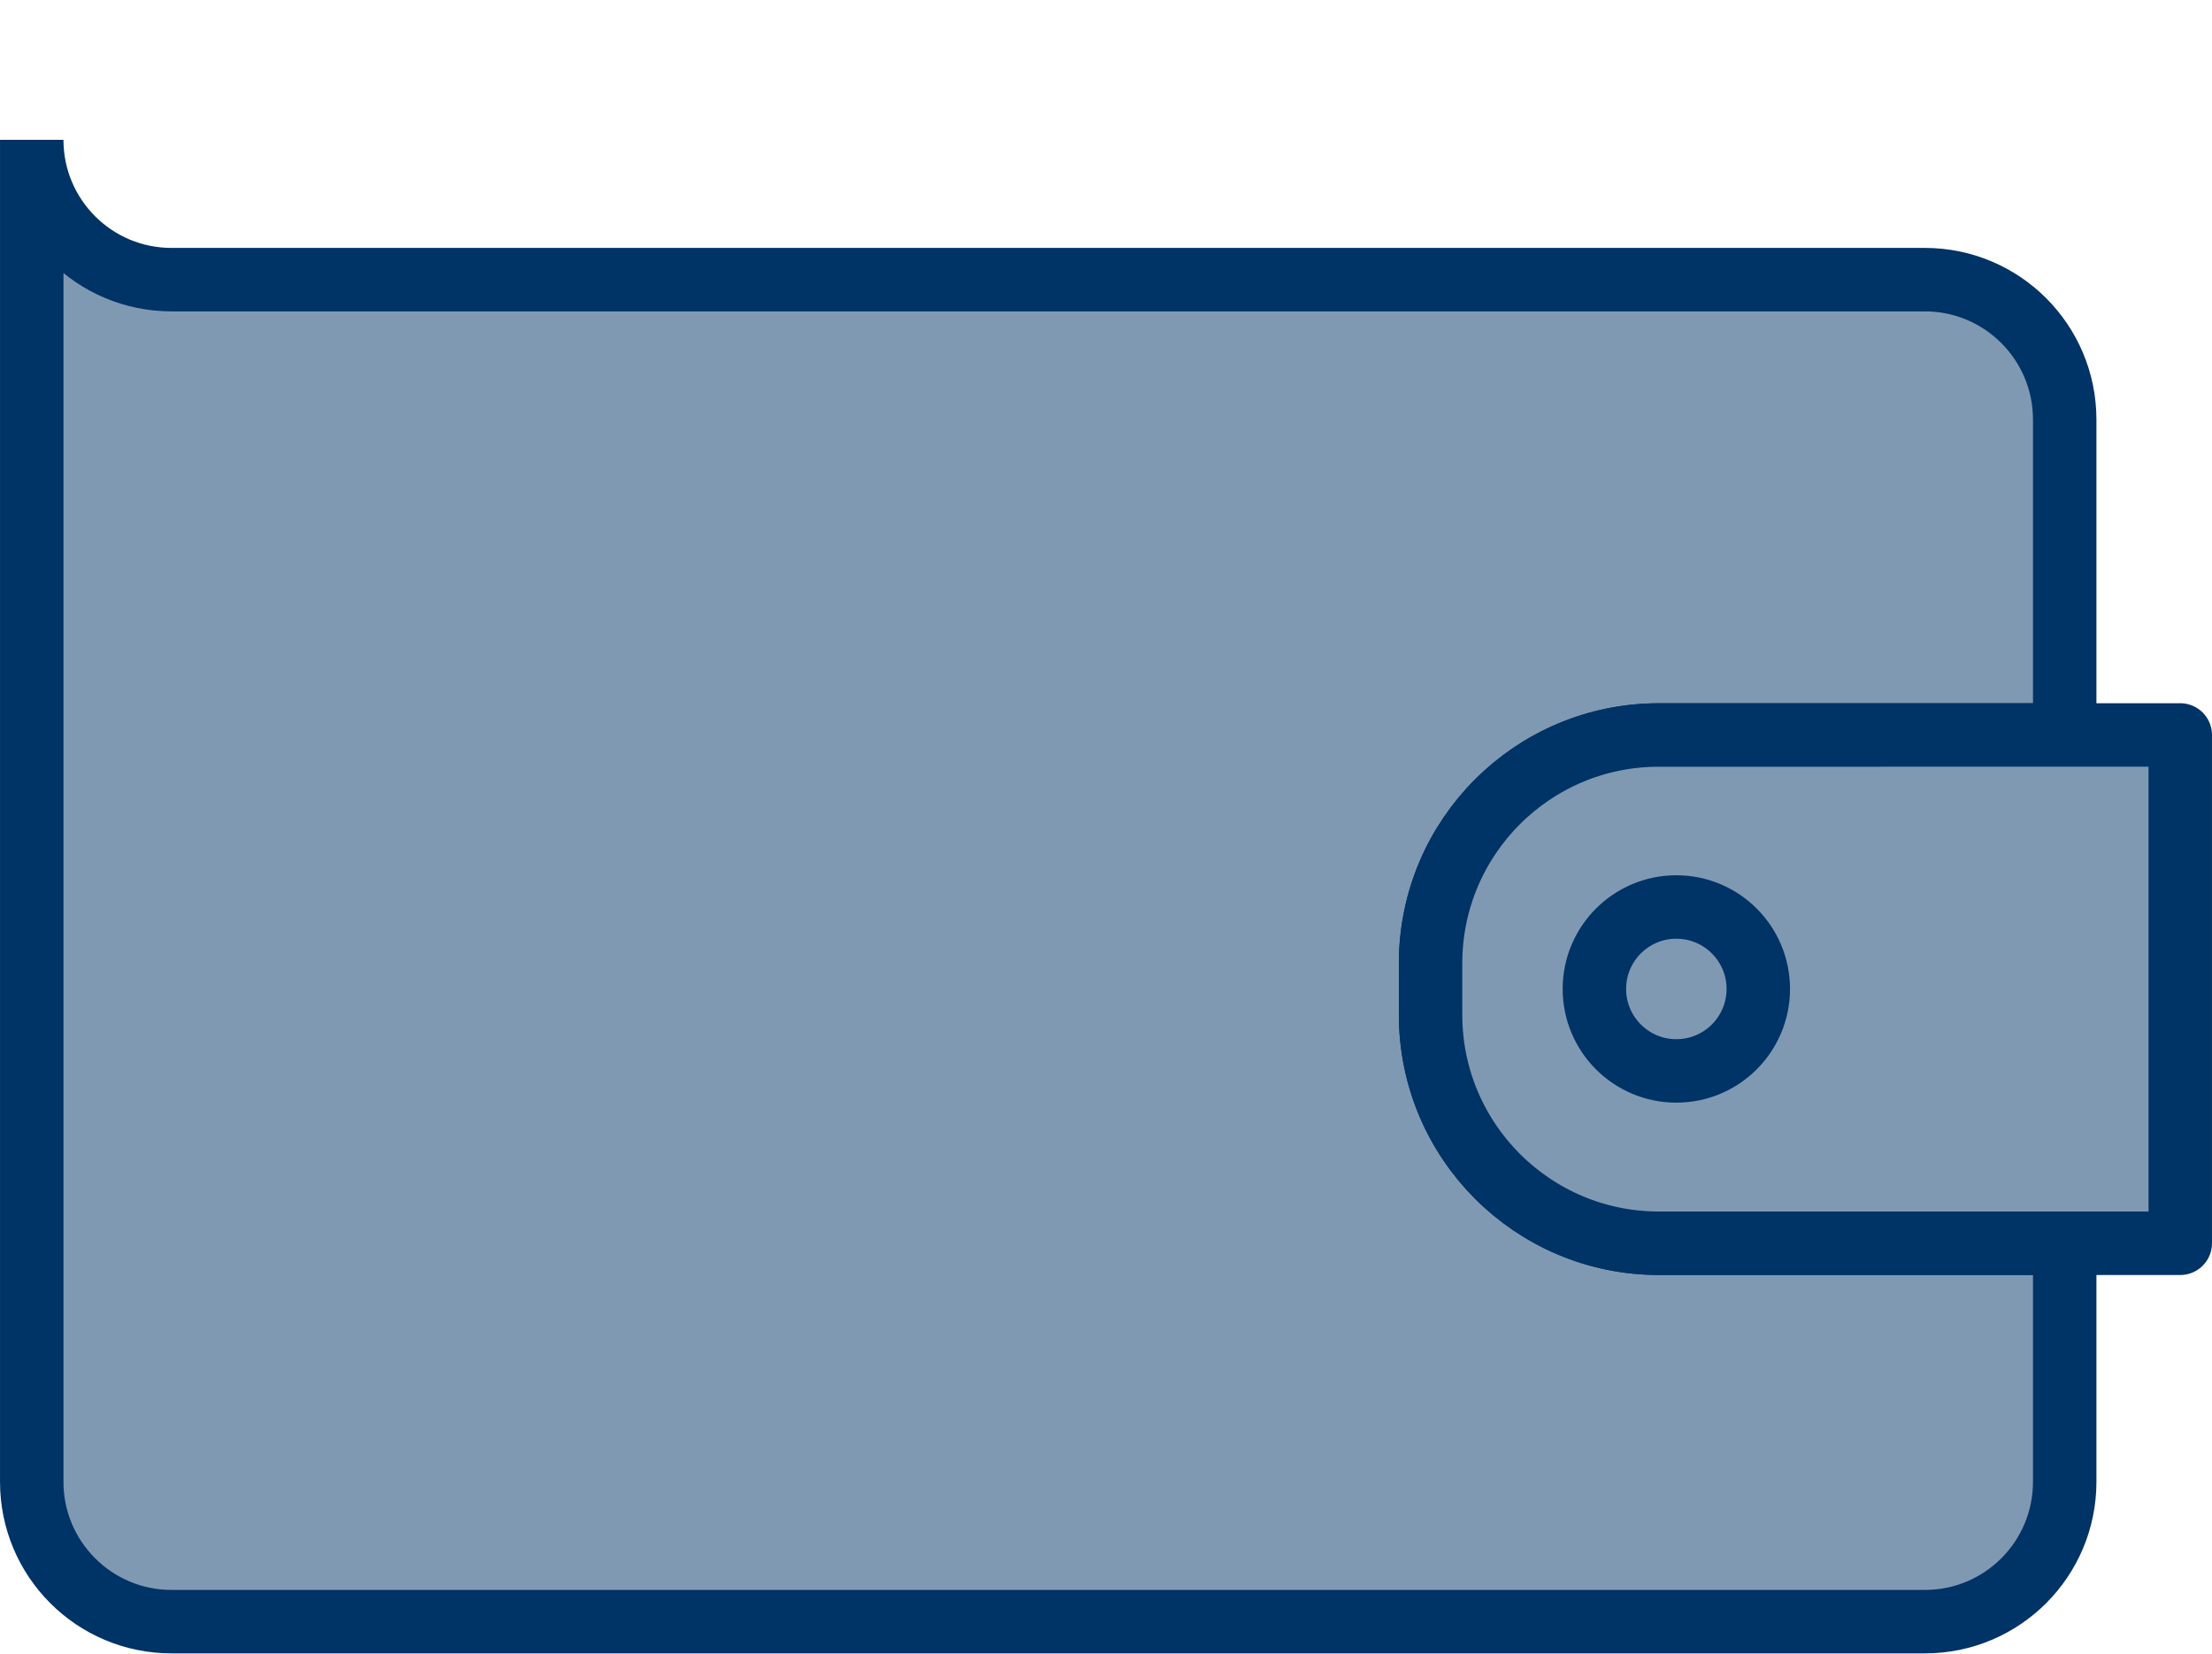
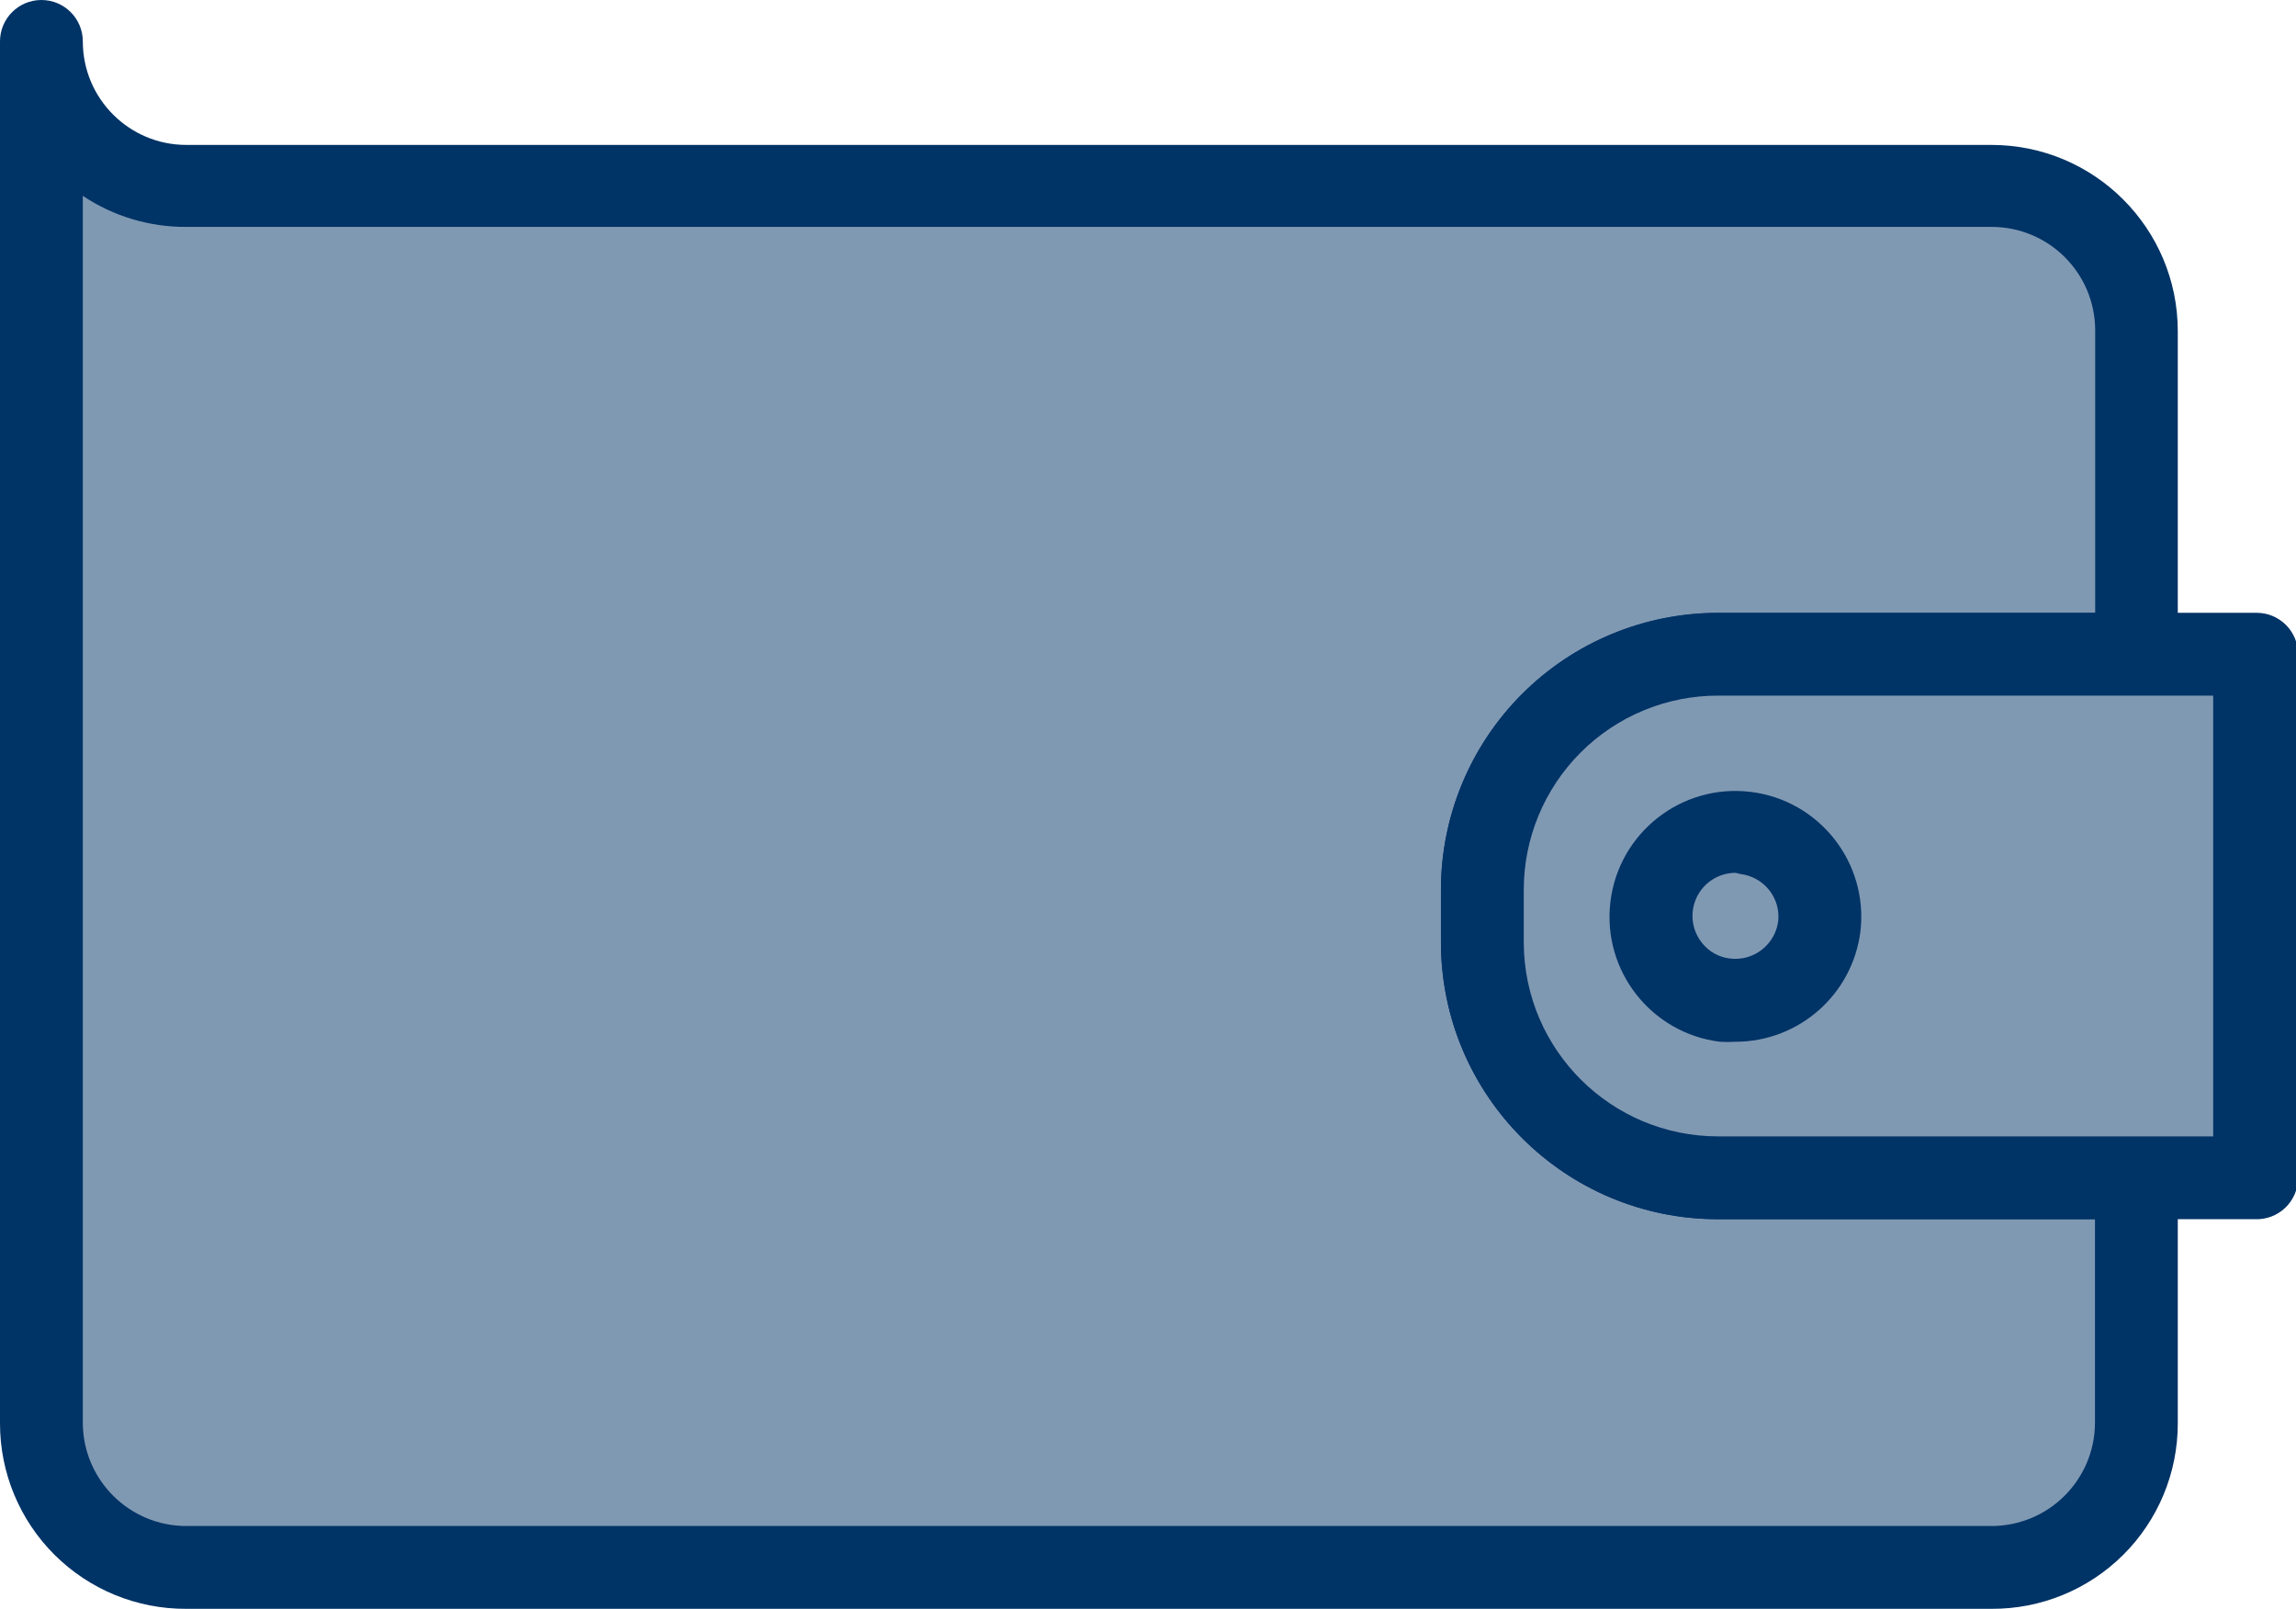
- <svg xmlns="http://www.w3.org/2000/svg" width="139.449" height="104.213" viewBox="0 0 139.449 104.213">
-   <path id="Path_511" data-name="Path 511" d="M134.007,172.22v3.25a14.4,14.4,0,0,0,14.387,14.4h25.588v15.038a8.81,8.81,0,0,1-8.812,8.812H54.632a8.81,8.81,0,0,1-8.812-8.812V120.32a8.81,8.81,0,0,0,8.813,8.813H165.169a8.818,8.818,0,0,1,8.813,8.813v19.887H148.394a14.39,14.39,0,0,0-14.387,14.387" transform="translate(-43.819 -111.507)" fill="#8099b3" />
-   <path id="Path_512" data-name="Path 512" d="M134.007,172.22v3.25a14.4,14.4,0,0,0,14.387,14.4h25.588v15.038a8.81,8.81,0,0,1-8.812,8.812H54.632a8.81,8.81,0,0,1-8.812-8.812V120.32a8.81,8.81,0,0,0,8.813,8.813H165.169a8.818,8.818,0,0,1,8.813,8.813v19.887H148.394A14.39,14.39,0,0,0,134.007,172.22Z" transform="translate(-43.819 -111.507)" fill="none" stroke="#036" stroke-miterlimit="10" stroke-width="4" />
-   <path id="Path_515" data-name="Path 515" d="M163.63,150.33v32.038H130.756a14.4,14.4,0,0,1-14.388-14.4v-3.25a14.39,14.39,0,0,1,14.388-14.387Z" transform="translate(-26.182 -104.005)" fill="#8099b3" />
-   <path id="Path_516" data-name="Path 516" d="M163.63,150.33v32.038H130.756a14.4,14.4,0,0,1-14.388-14.4v-3.25a14.39,14.39,0,0,1,14.388-14.387Z" transform="translate(-26.182 -104.005)" fill="none" stroke="#036" stroke-linejoin="round" stroke-width="4" />
-   <circle id="Ellipse_62" data-name="Ellipse 62" cx="5.166" cy="5.166" r="5.166" transform="translate(100.514 57.168)" fill="none" stroke="#036" stroke-miterlimit="10" stroke-width="4" />
+ <svg xmlns="http://www.w3.org/2000/svg" id="Layer_1" data-name="Layer 1" viewBox="0 0 110.9 77.71">
+   <defs>
+     <style>.cls-1{fill:#8099b3;}.cls-2{fill:#036;}</style>
+   </defs>
+   <g id="Path_536" data-name="Path 536">
+     <path class="cls-1" d="M71.6,43v2.57A11.36,11.36,0,0,0,83,56.89h20.2V68.76a7,7,0,0,1-7,6.95H9A7,7,0,0,1,2,68.76H2V2A7,7,0,0,0,9,9H96.19a7,7,0,0,1,7,7v15.7H83A11.35,11.35,0,0,0,71.6,43" />
+   </g>
+   <g id="Path_537" data-name="Path 537">
+     <path class="cls-2" d="M9,77.71A8.95,8.95,0,0,1,0,68.76V2H0A2,2,0,0,1,2,0H2A2,2,0,0,1,4,2,5,5,0,0,0,9,7H96.19a9,9,0,0,1,9,9v15.7a2,2,0,0,1-2,2H83A9.37,9.37,0,0,0,73.6,43v2.57A9.38,9.38,0,0,0,83,54.89h20.19a2,2,0,0,1,2,2V68.76a8.95,8.95,0,0,1-9,8.95H9ZM4,9.46v59.3A5,5,0,0,0,9,73.71H96.19a5,5,0,0,0,5-4.95V58.89H83A13.38,13.38,0,0,1,69.6,45.53V43h0A13.37,13.37,0,0,1,83,29.61h18.2V15.91a5,5,0,0,0-5-4.95H9A8.91,8.91,0,0,1,4,9.46Z" />
+   </g>
+   <g id="Path_540" data-name="Path 540">
+     <path class="cls-1" d="M108.9,31.6V56.89H83A11.37,11.37,0,0,1,71.6,45.52V43A11.36,11.36,0,0,1,83,31.6Z" />
+   </g>
+   <g id="Path_541" data-name="Path 541">
+     <path class="cls-2" d="M108.9,58.89H83A13.38,13.38,0,0,1,69.6,45.52V43A13.38,13.38,0,0,1,83,29.6h26a2,2,0,0,1,2,2V56.89A2,2,0,0,1,108.9,58.89ZM83,33.6A9.38,9.38,0,0,0,73.6,43v2.56A9.39,9.39,0,0,0,83,54.89H106.9V33.6Z" />
+   </g>
+   <g id="Ellipse_65" data-name="Ellipse 65">
+     <path class="cls-2" d="M83.83,50.32a6.3,6.3,0,0,1-.75,0A6.08,6.08,0,1,1,89.86,45,6.09,6.09,0,0,1,83.83,50.32Zm0-8.16a2.08,2.08,0,0,0-1.64,3.36,2,2,0,0,0,1.38.78,2.09,2.09,0,0,0,2.32-1.81A2.06,2.06,0,0,0,85.46,43a2.09,2.09,0,0,0-1.38-.78Z" />
+   </g>
</svg>
